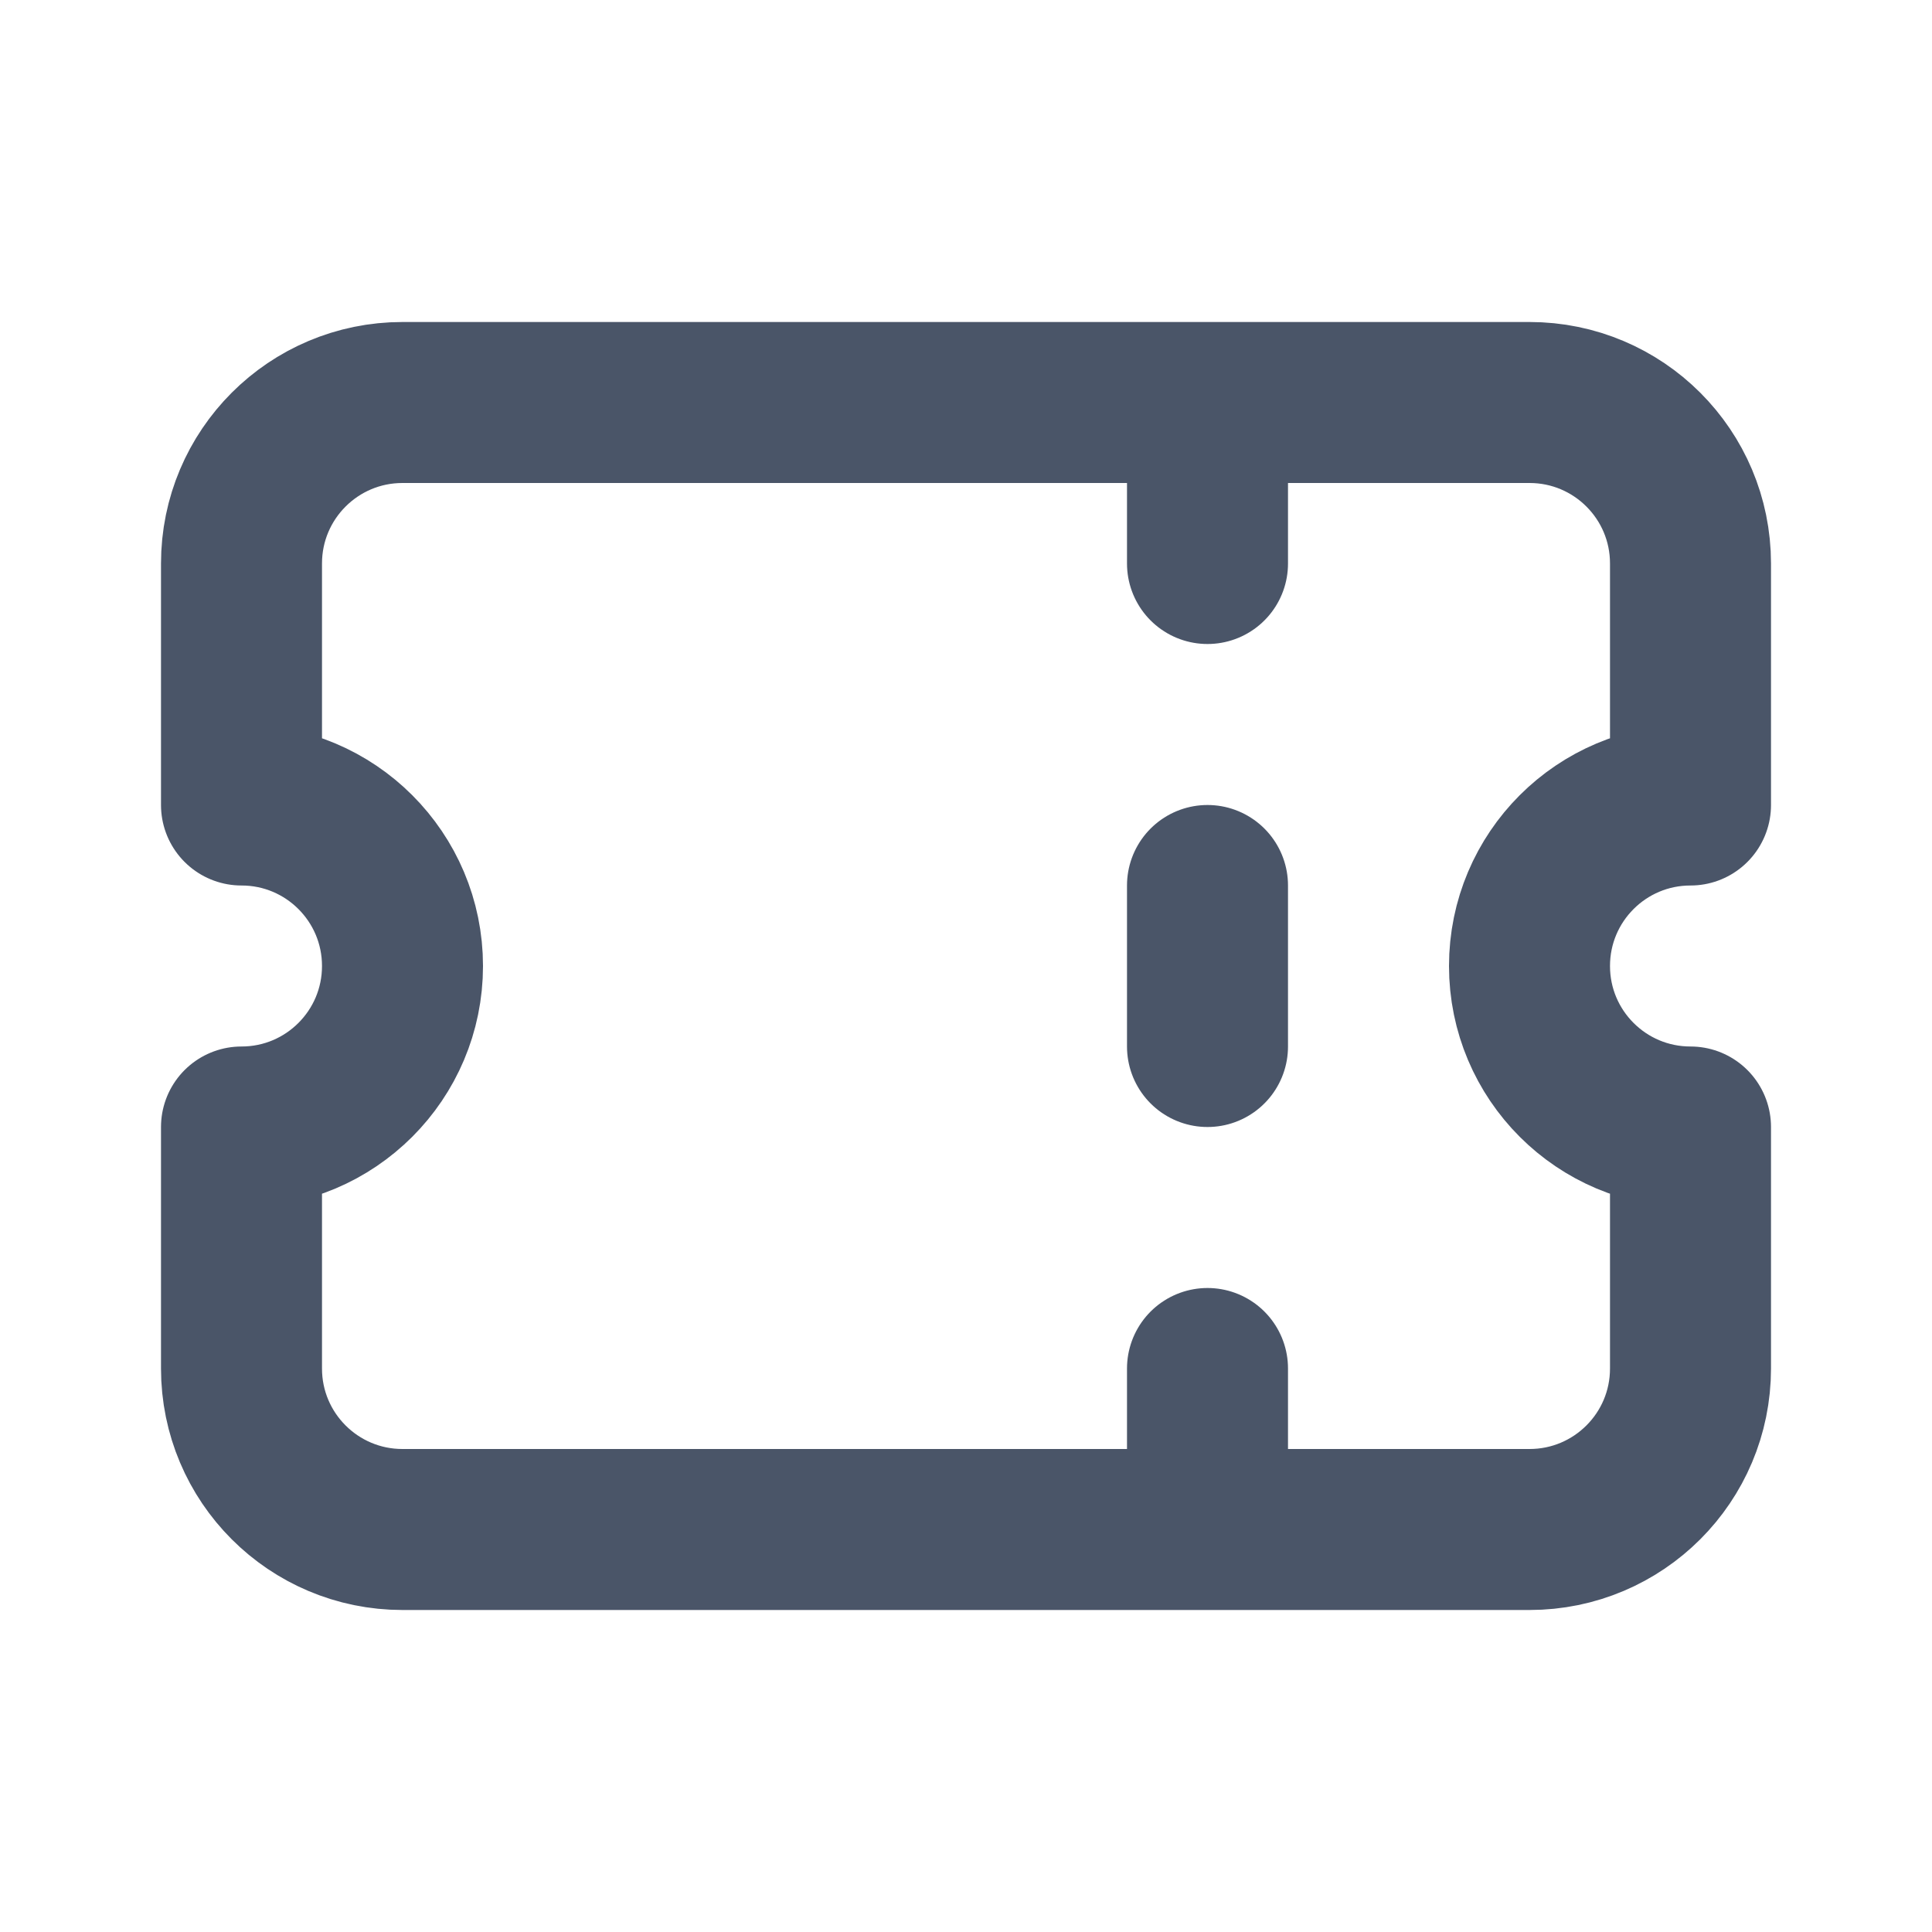
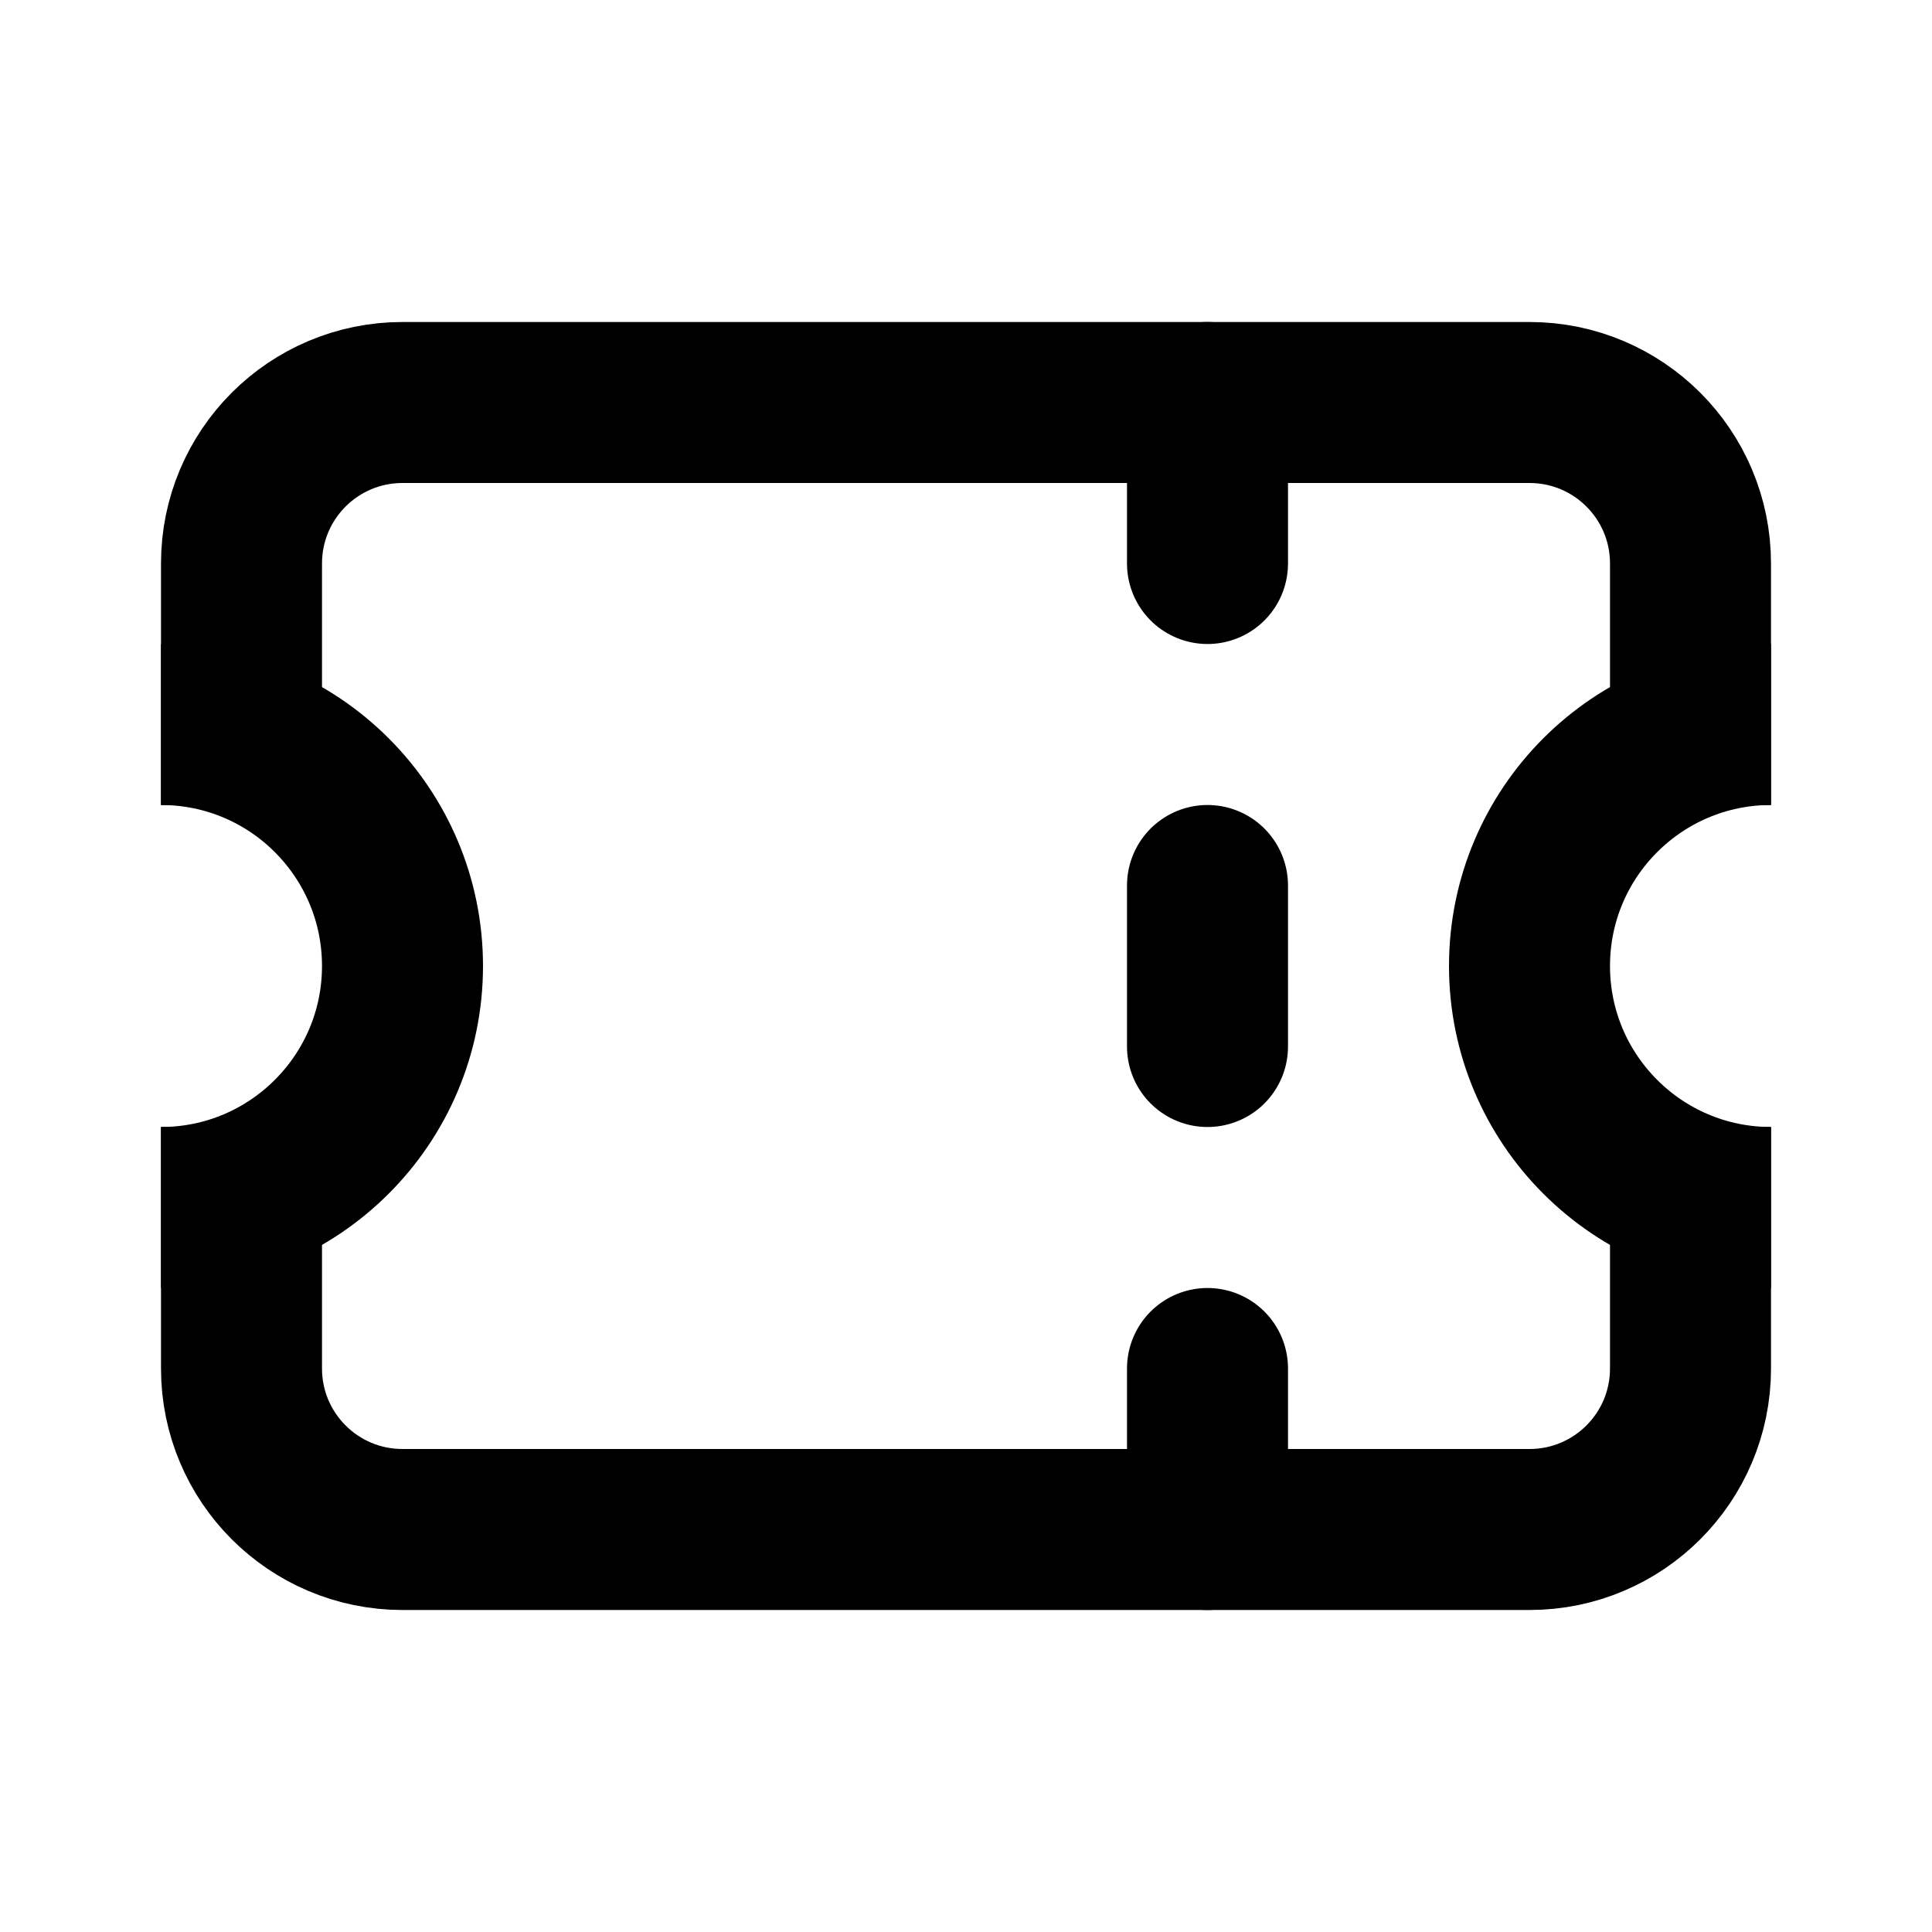
<svg xmlns="http://www.w3.org/2000/svg" width="24" height="24" viewBox="0 0 24 24" fill="none">
-   <path d="M15 5V7M15 11V13M15 17V19M5 5C3.895 5 3 5.895 3 7V10C4.105 10 5 10.895 5 12C5 13.105 4.105 14 3 14V17C3 18.105 3.895 19 5 19H19C20.105 19 21 18.105 21 17V14C19.895 14 19 13.105 19 12C19 10.895 19.895 10 21 10V7C21 5.895 20.105 5 19 5H5Z" stroke="#4A5568" stroke-width="2" stroke-linecap="round" stroke-linejoin="round" />
+   <path d="M15 17V19M15 11V13M15 5V7" stroke="black" stroke-width="2" stroke-linecap="round" />
+   <path d="M22 15C20.343 15 19 13.657 19 12C19 10.343 20.343 9 22 9M2 15C3.657 15 5 13.657 5 12C5 10.343 3.657 9 2 9" stroke="black" stroke-width="2" />
+   <path d="M21 14V17C21 18.105 20.105 19 19 19H5C3.895 19 3 18.105 3 17V14M21 10V7C21 5.895 20.105 5 19 5H5C3.895 5 3 5.895 3 7V10" stroke="black" stroke-width="2" />
</svg>
